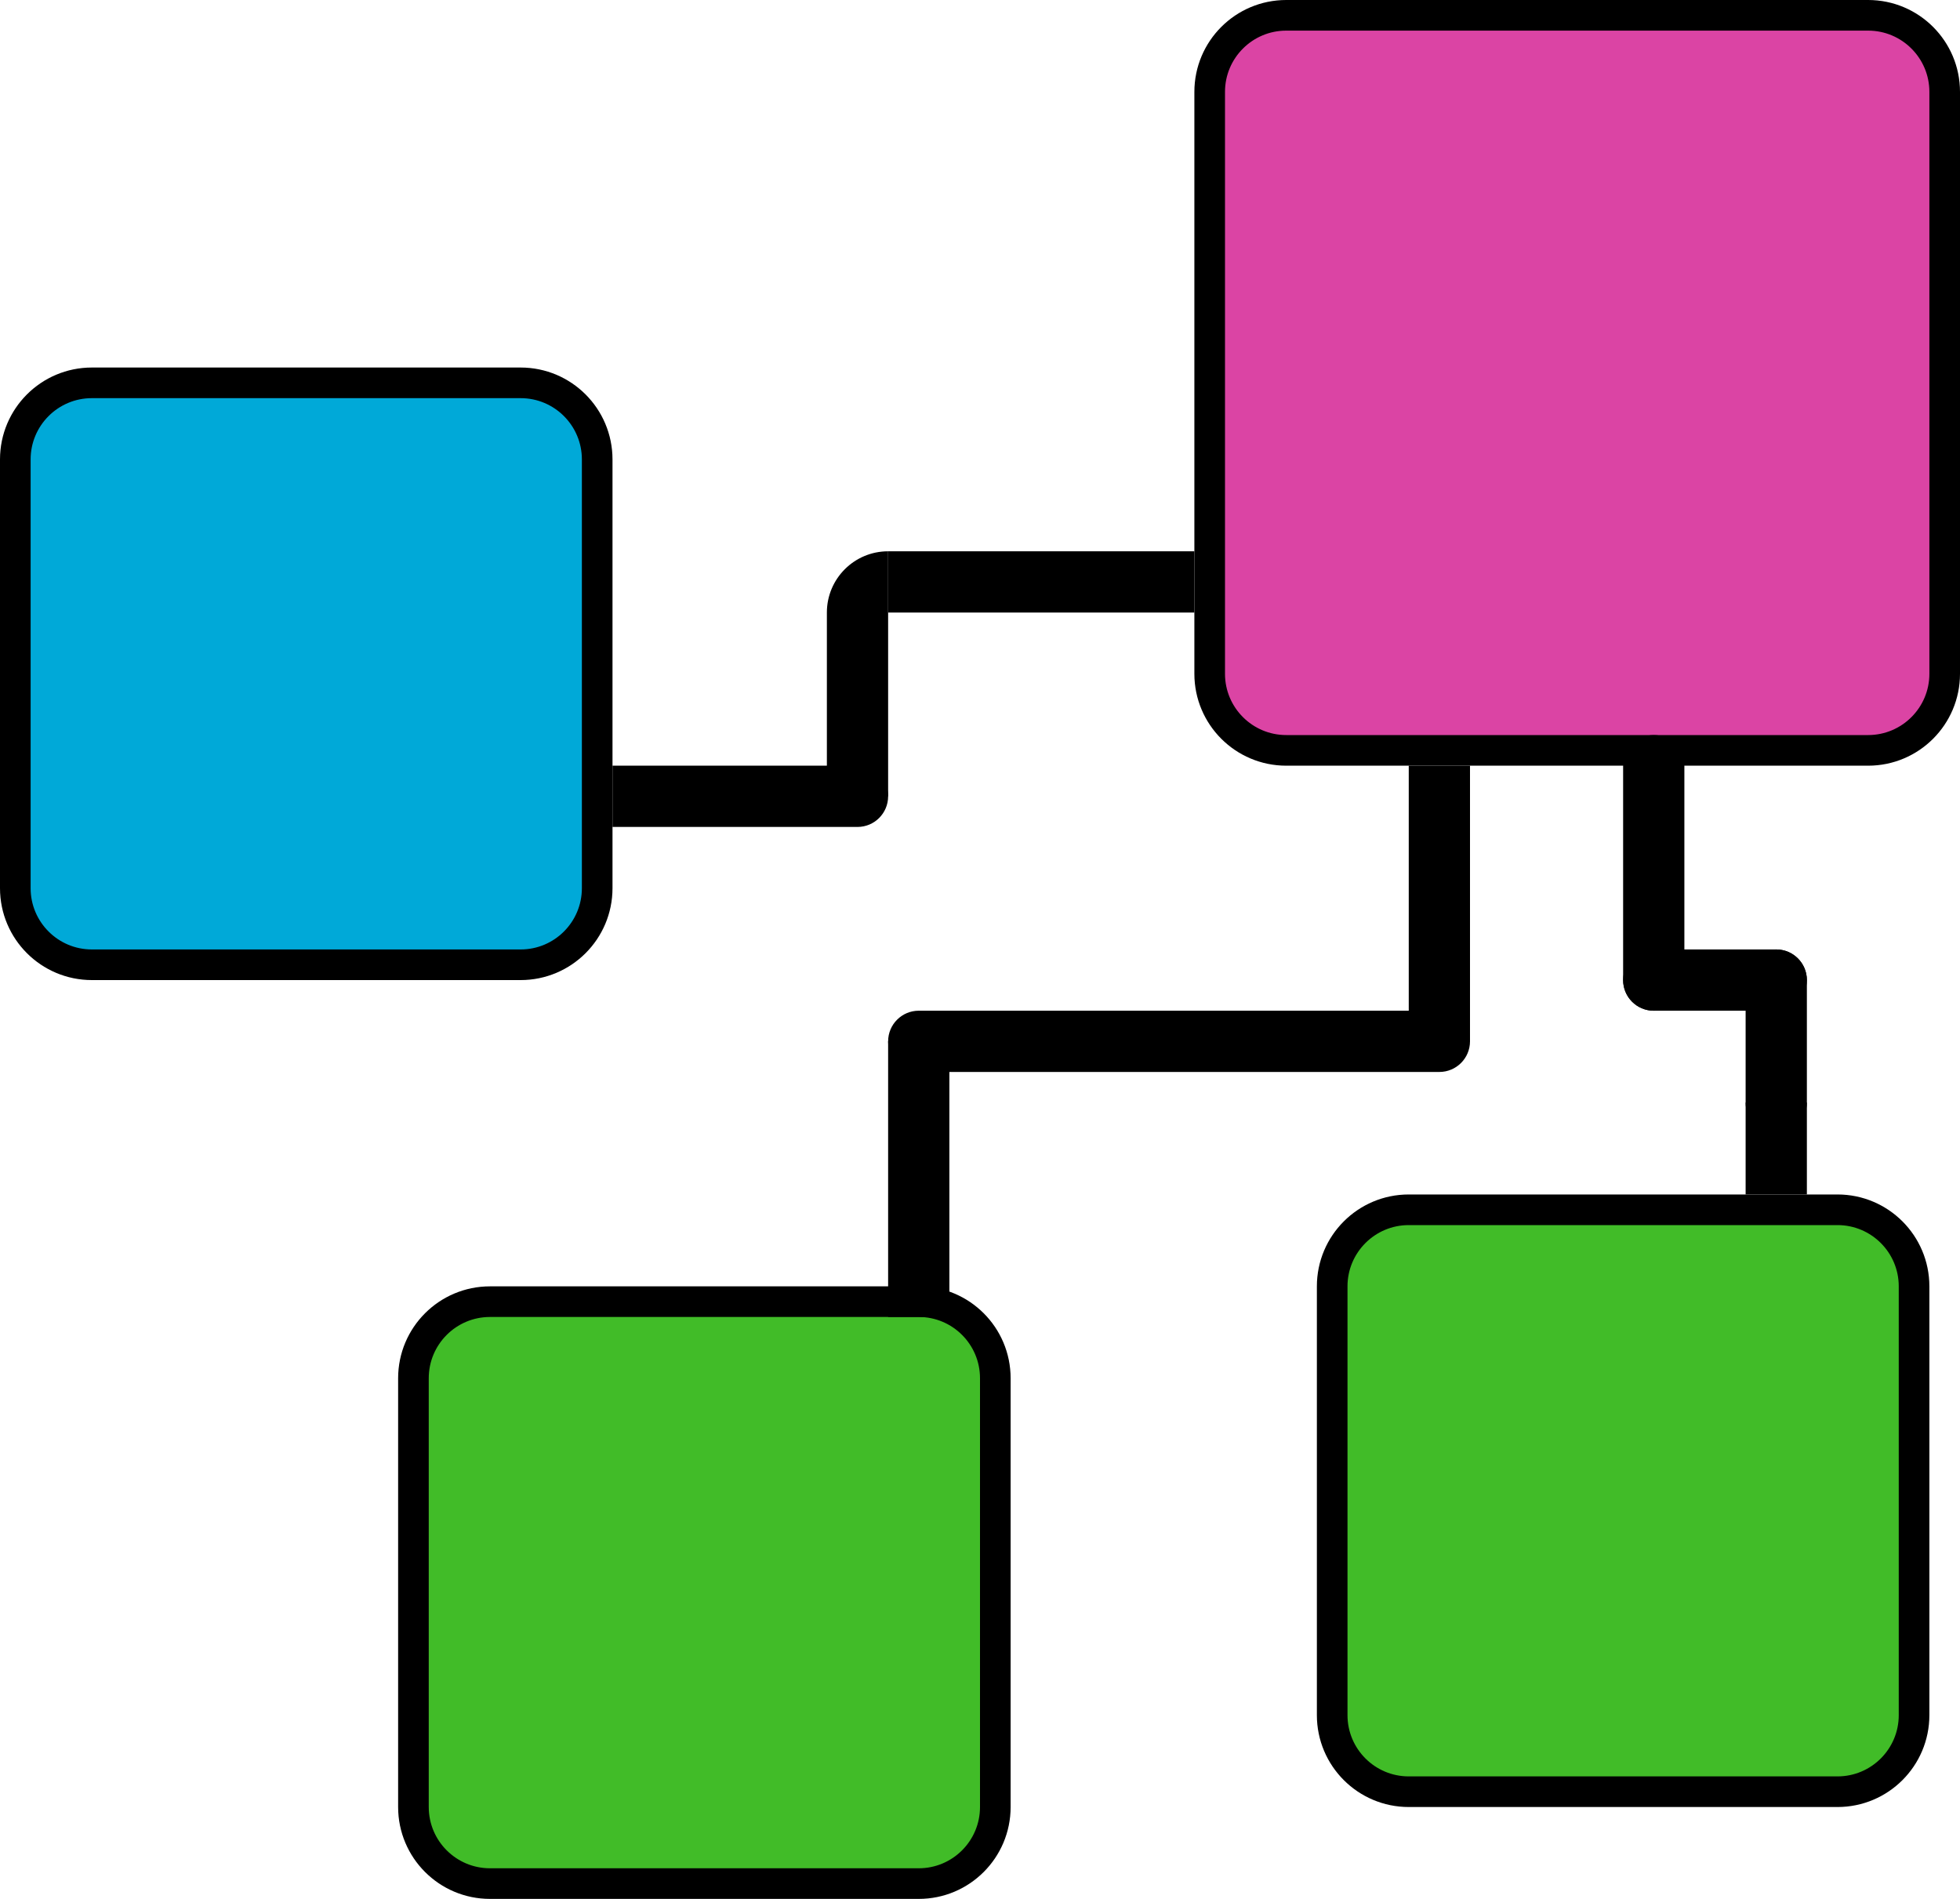
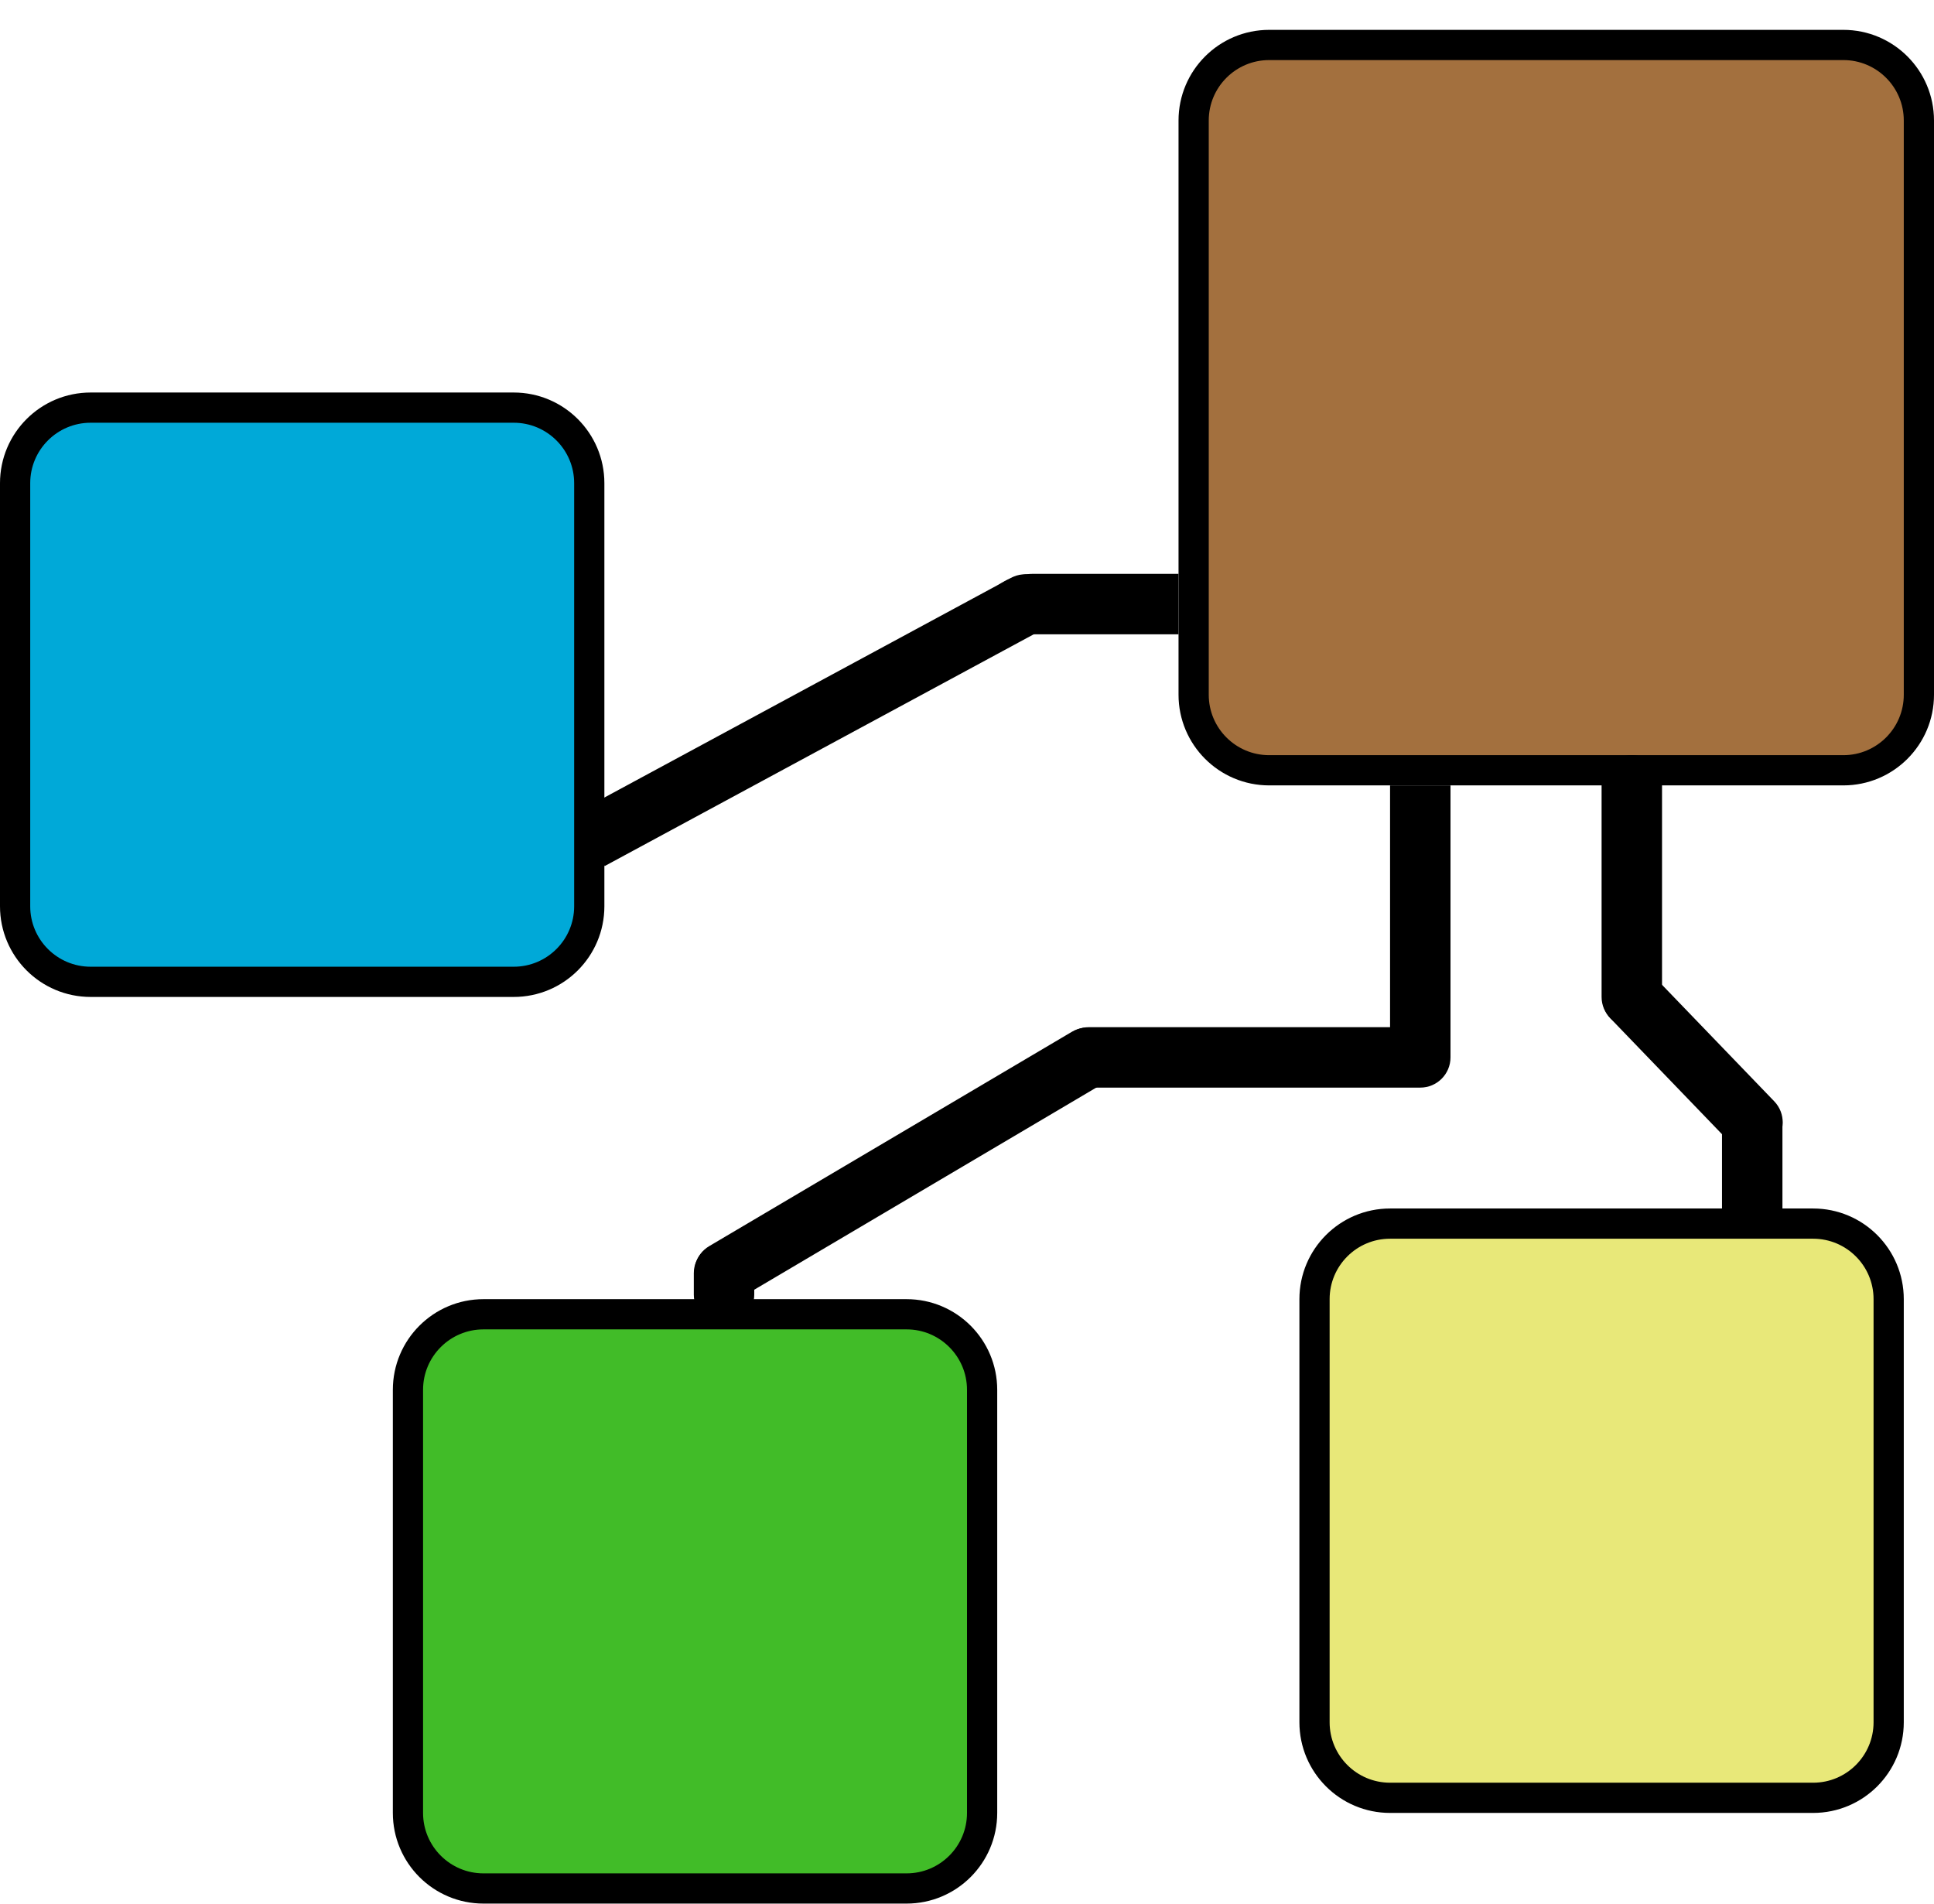
- <svg xmlns="http://www.w3.org/2000/svg" width="64" height="62" viewBox="0 0 64 62" fill="none">
-   <rect x="39.5" y="0.5" width="24" height="24" rx="2.5" fill="#DB44A4" stroke="black" />
-   <rect x="0.5" y="12.5" width="19" height="19" rx="2.5" fill="#00A9D8" stroke="black" />
-   <rect x="13.5" y="42.5" width="19" height="19" rx="2.5" fill="#41BC28" stroke="black" />
-   <rect x="43.5" y="39.5" width="19" height="19" rx="2.5" fill="#41BC28" stroke="black" />
-   <rect x="29" y="18" width="10" height="2" fill="black" />
-   <rect x="46" y="34" width="9" height="2" transform="rotate(-90 46 34)" fill="black" />
-   <rect x="53" y="33" width="9" height="2" rx="1" transform="rotate(-90 53 33)" fill="black" />
-   <rect x="53" y="31" width="6" height="2" rx="1" fill="black" />
-   <rect x="57" y="39" width="3" height="2" transform="rotate(-90 57 39)" fill="black" />
-   <path d="M29 34C29 33.448 29.448 33 30 33H47C47.552 33 48 33.448 48 34V34C48 34.552 47.552 35 47 35H30C29.448 35 29 34.552 29 34V34Z" fill="black" />
-   <rect x="57" y="31" width="2" height="6" rx="1" fill="black" />
-   <rect x="29" y="43" width="9" height="2" transform="rotate(-90 29 43)" fill="black" />
-   <path d="M20 25H28C28.552 25 29 25.448 29 26V26C29 26.552 28.552 27 28 27H20V25Z" fill="black" />
-   <path d="M27 26V20C27 18.895 27.895 18 29 18V18V26H27Z" fill="black" />
+ <svg xmlns="http://www.w3.org/2000/svg" width="64" height="63" viewBox="0 0 64 63" fill="none">
+   <rect x="39.5" y="1.488" width="24" height="24" rx="2.5" fill="#A3703E" stroke="black" />
+   <rect x="0.5" y="13.488" width="19" height="19" rx="2.5" fill="#00A9D8" stroke="black" />
+   <rect x="13.5" y="43.488" width="19" height="19" rx="2.5" fill="#41BC28" stroke="black" />
+   <rect x="43.5" y="40.488" width="19" height="19" rx="2.5" fill="#E8E879" stroke="black" />
+   <path d="M32.2 20.988C32.2 19.884 33.096 18.988 34.2 18.988H39V20.988H32.2Z" fill="black" />
+   <rect x="46" y="34.988" width="9" height="2" transform="rotate(-90 46 34.9881)" fill="black" />
+   <rect x="53" y="33.988" width="9" height="2" rx="1" transform="rotate(-90 53 33.9881)" fill="black" />
+   <rect x="54.055" y="31.606" width="7.715" height="2" rx="1" transform="rotate(46.0691 54.0552 31.6056)" fill="black" />
+   <rect x="56.984" y="40.121" width="3.039" height="2" transform="rotate(-90 56.9844 40.1209)" fill="black" />
+   <path d="M35.039 34.988C35.039 34.436 35.486 33.988 36.039 33.988H47C47.552 33.988 48 34.436 48 34.988C48 35.54 47.552 35.988 47 35.988H36.039C35.486 35.988 35.039 35.54 35.039 34.988Z" fill="black" />
+   <rect x="22.96" y="43.84" width="2.71" height="2" rx="1" transform="rotate(-90 22.96 43.8404)" fill="black" />
+   <rect x="22.608" y="41.742" width="15.942" height="2" rx="1" transform="rotate(-30.5806 22.6082 41.7418)" fill="black" />
+   <path d="M19.059 26.898L33.454 19.123C33.94 18.86 34.547 19.041 34.809 19.527C35.072 20.013 34.891 20.62 34.405 20.882L20.009 28.658L19.059 26.898Z" fill="black" />
</svg>
